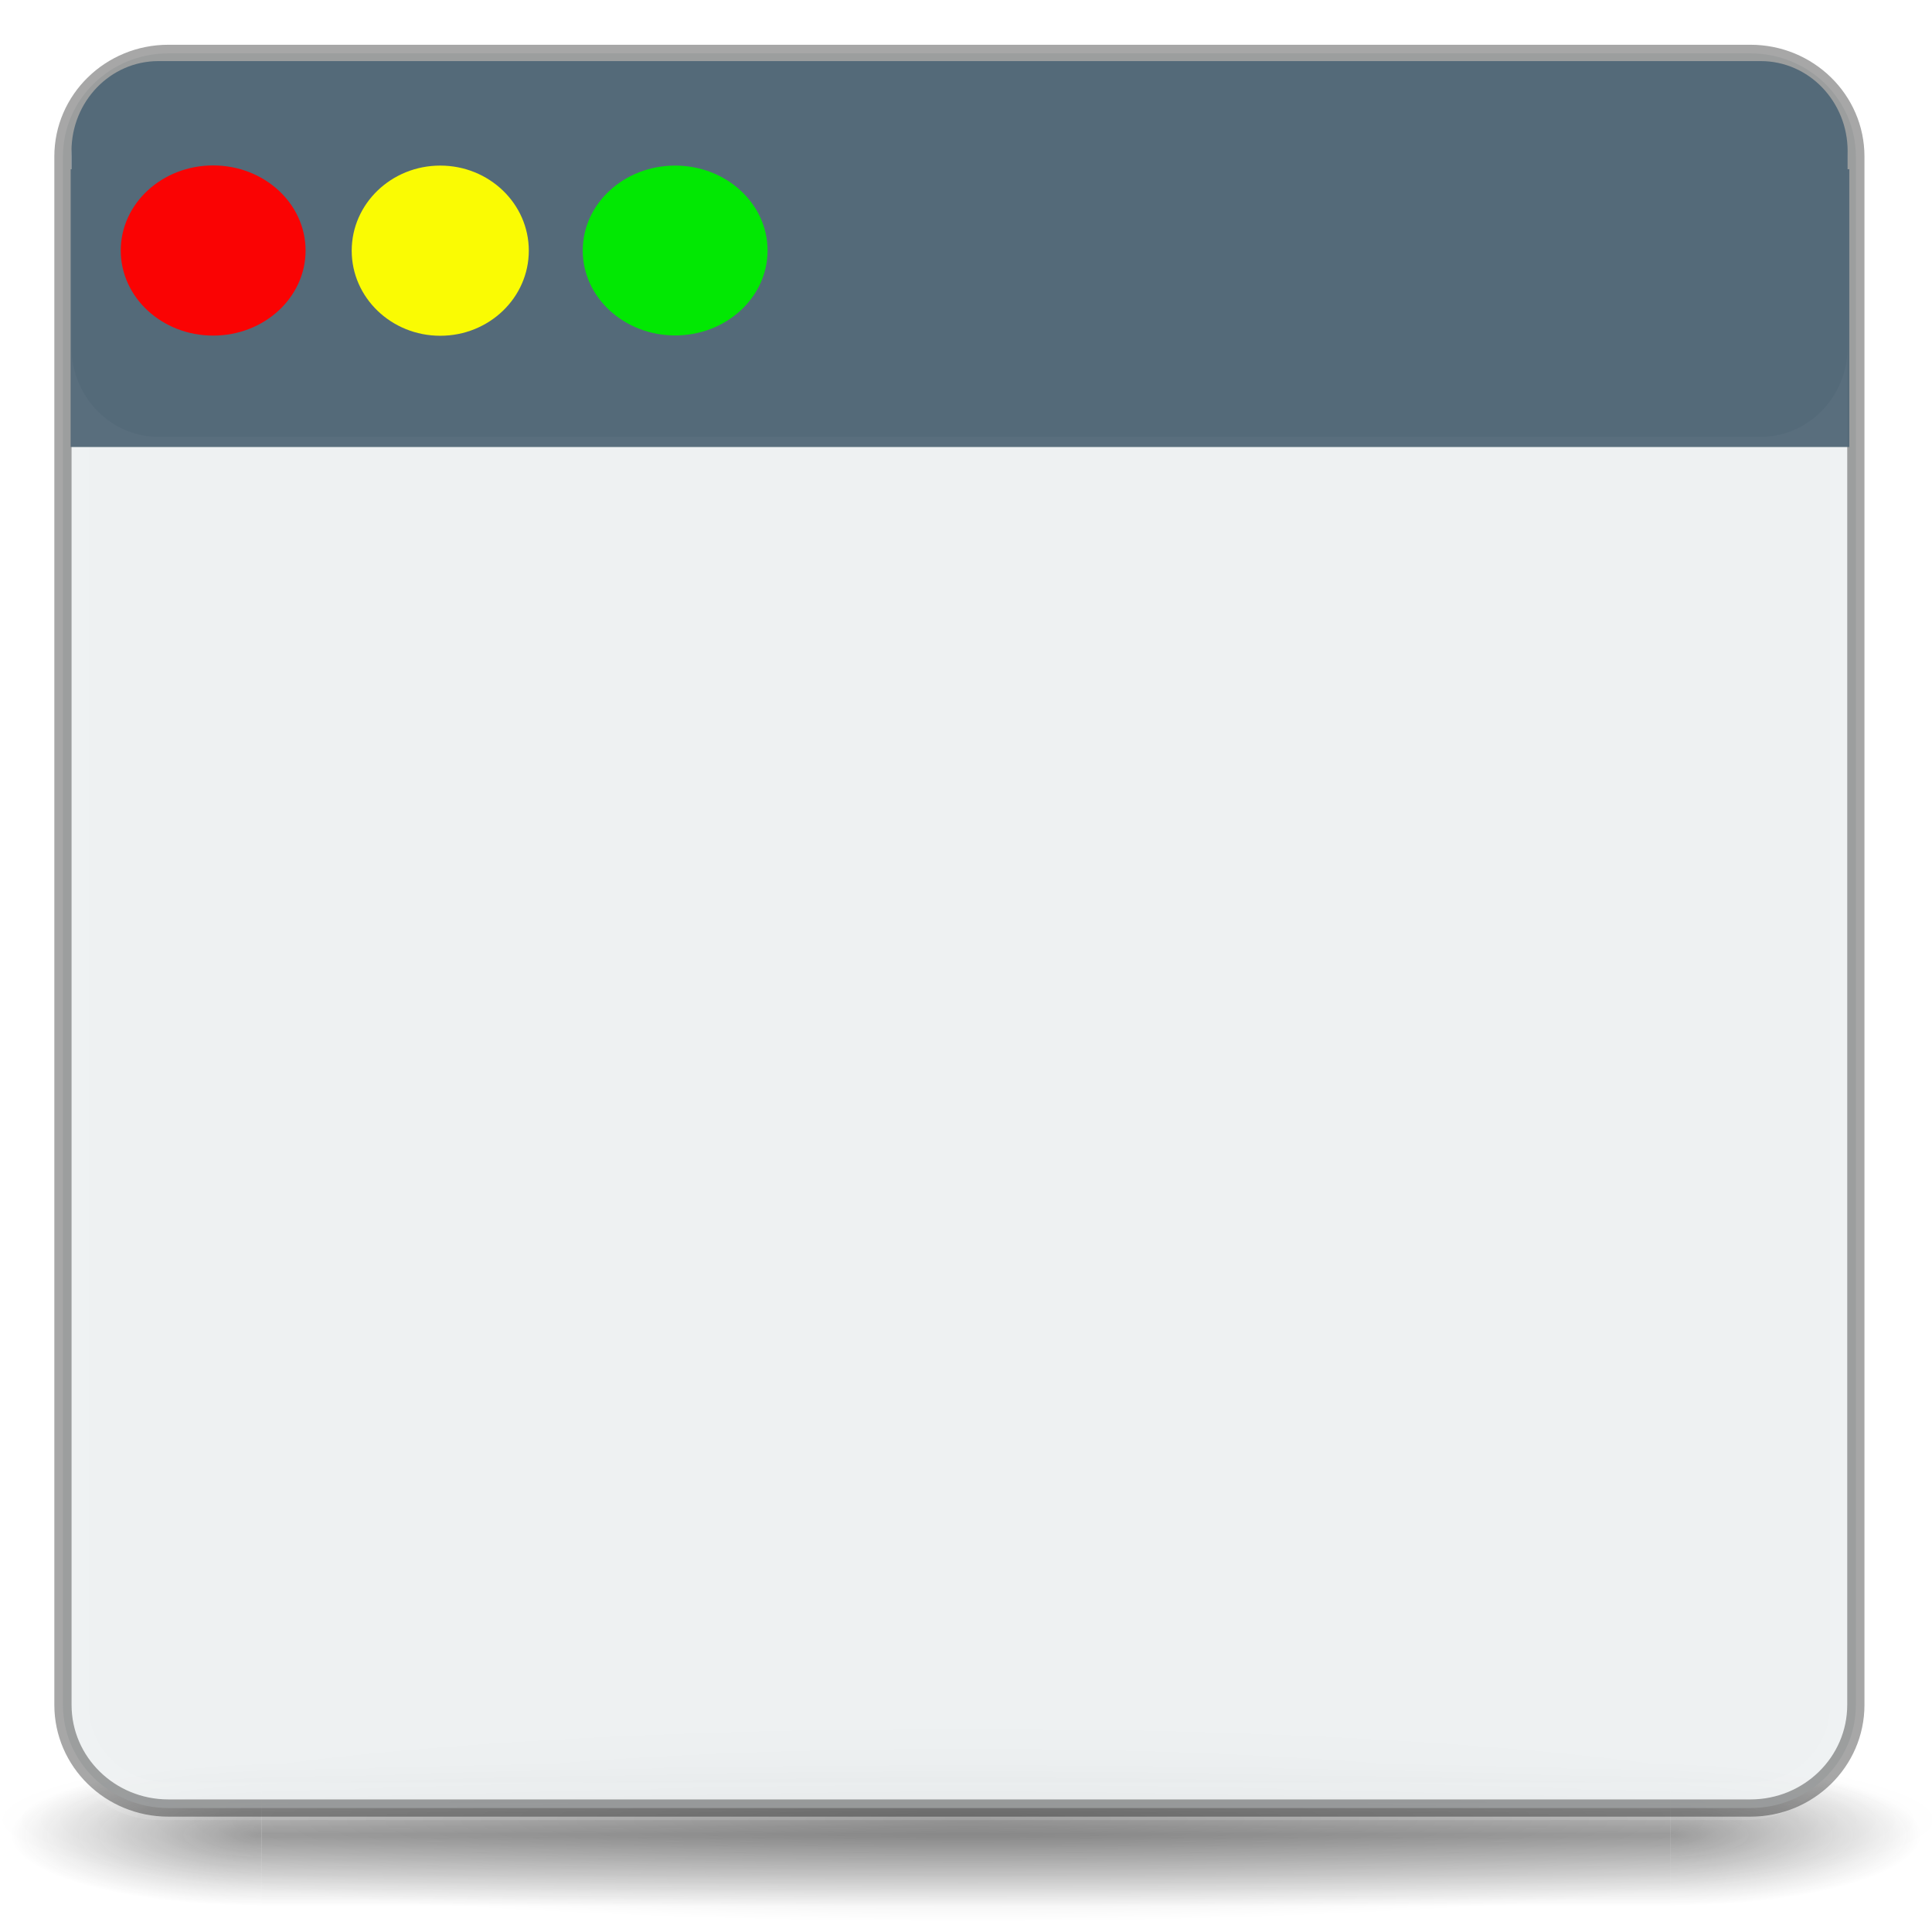
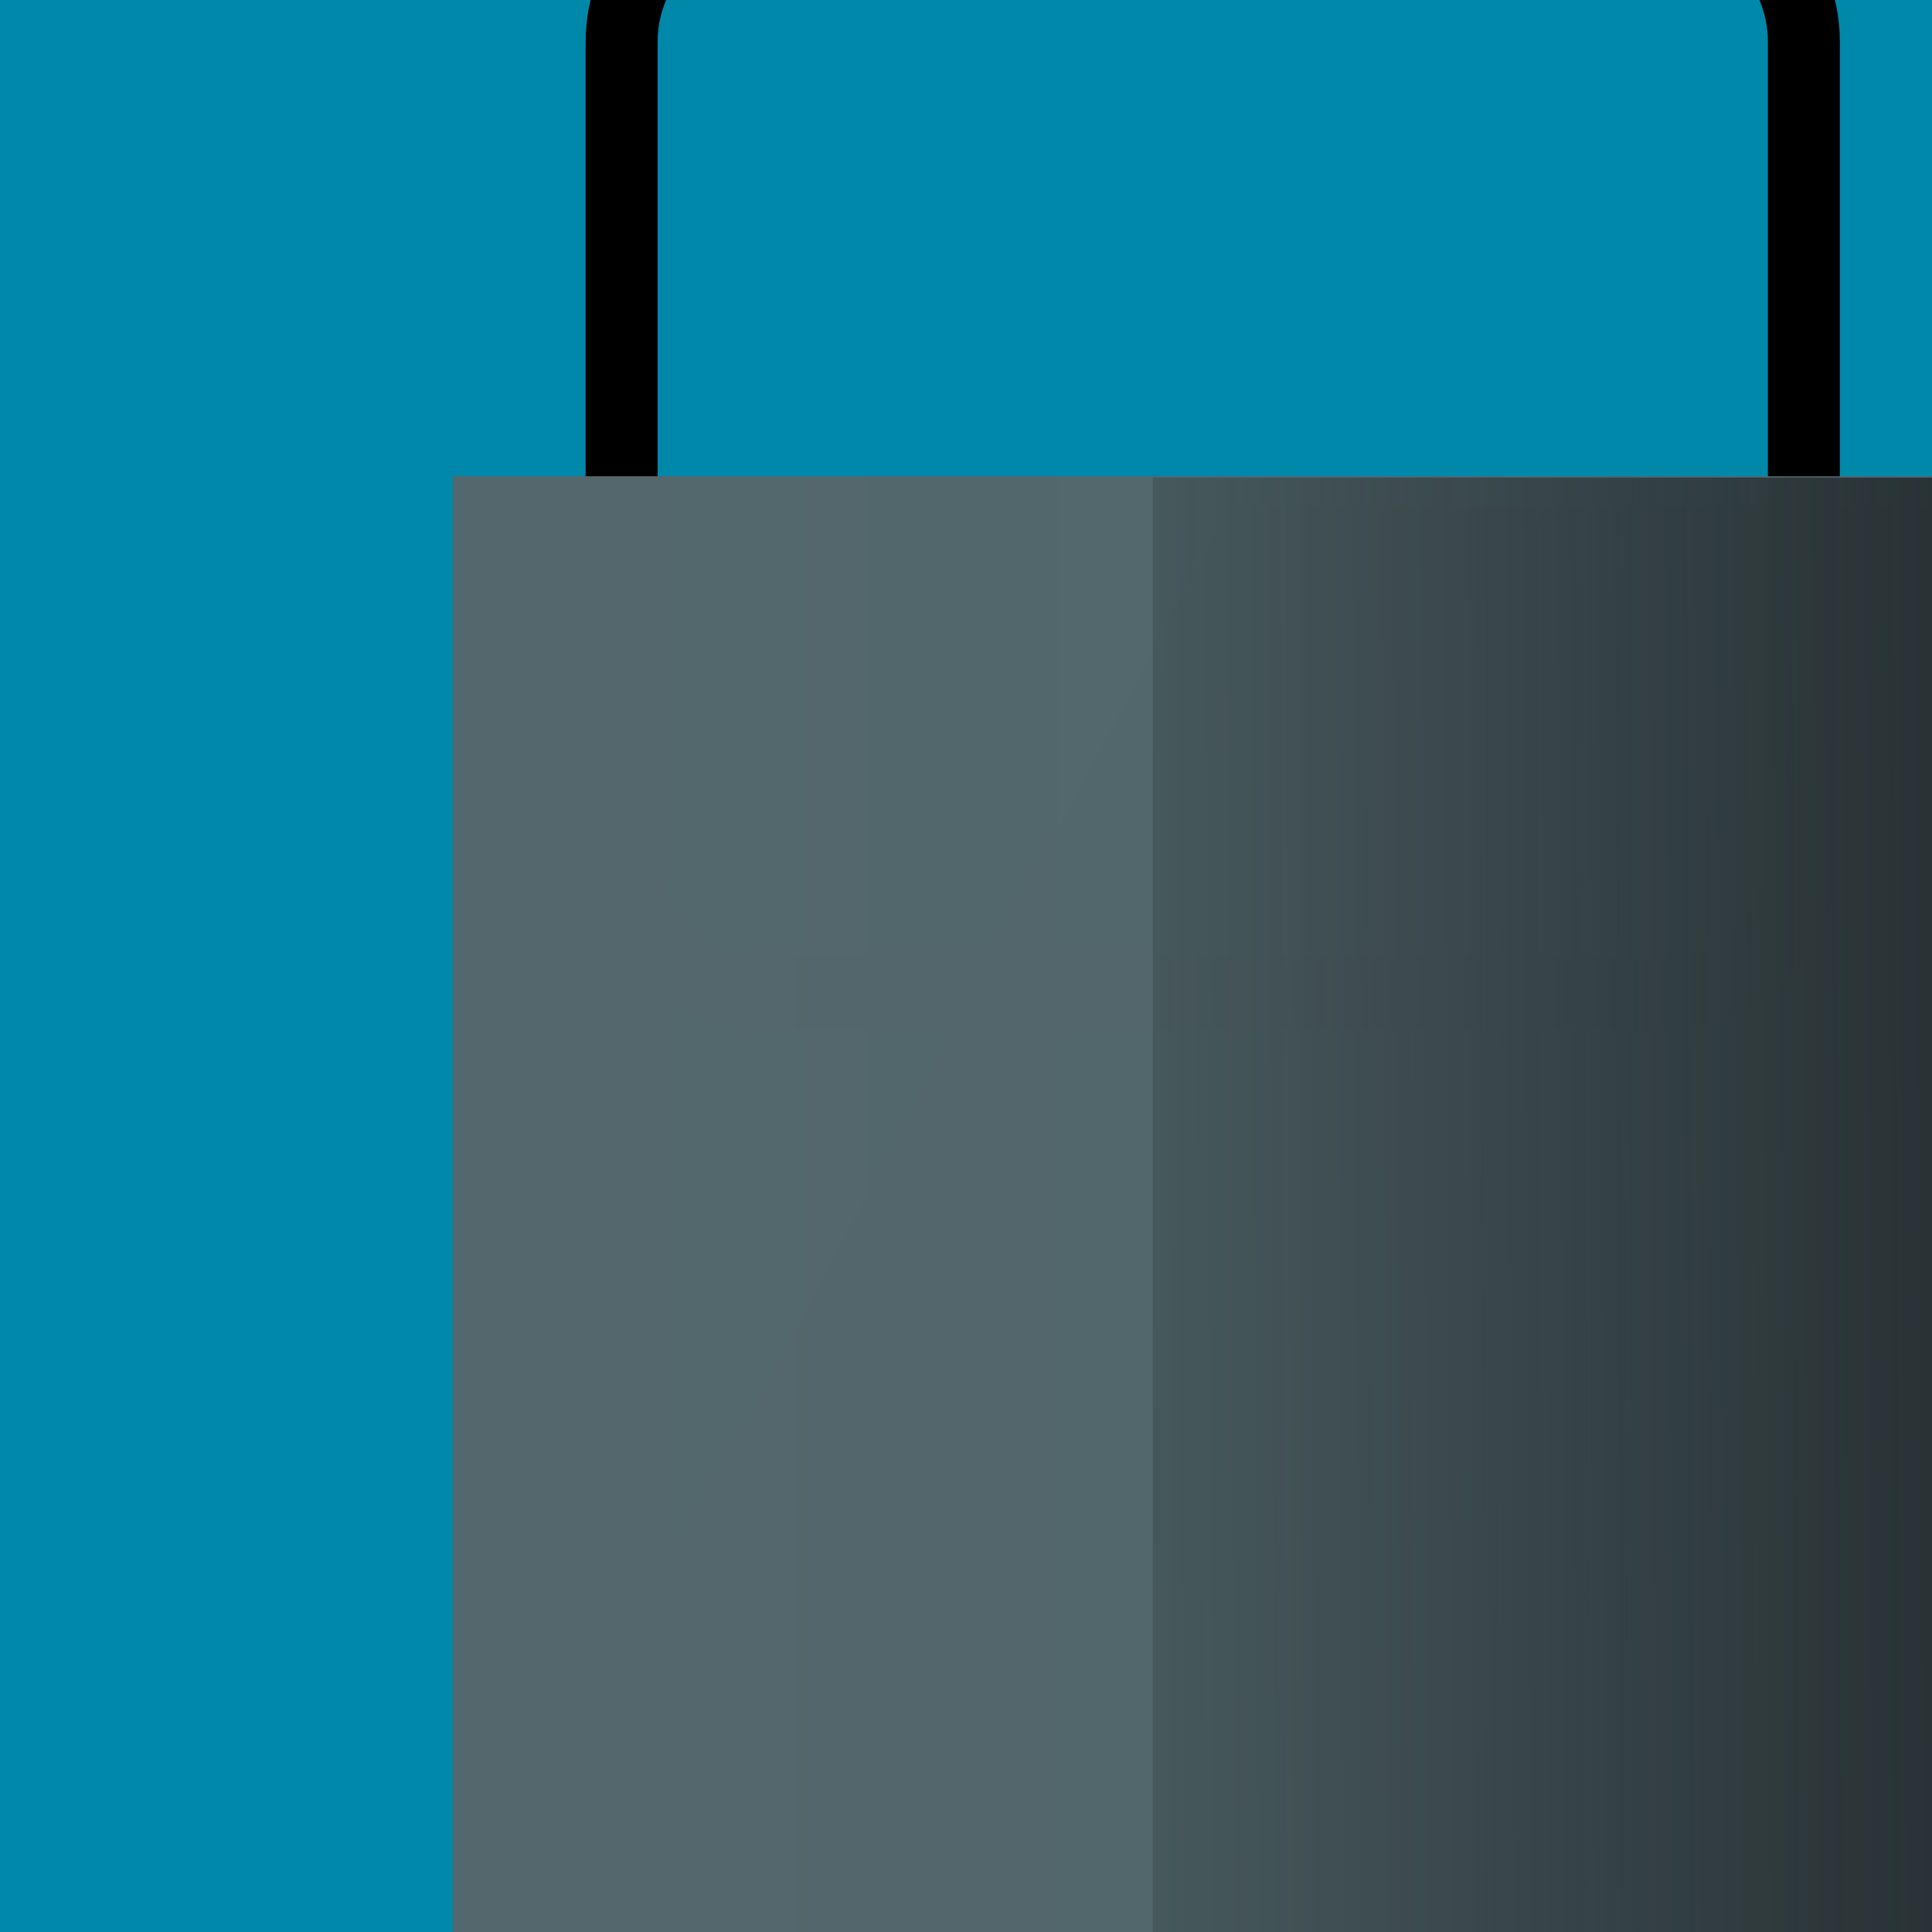
- <svg xmlns="http://www.w3.org/2000/svg" xmlns:xlink="http://www.w3.org/1999/xlink" version="1.1" width="24" height="24" id="svg3816">
-   <defs id="defs3818">
-     <linearGradient id="linearGradient4482">
-       <stop offset="0" style="stop-color:#ffffff;stop-opacity:1" id="stop4484" />
-       <stop offset="0" style="stop-color:#ffffff;stop-opacity:0.235" id="stop4486" />
-       <stop offset="1" style="stop-color:#ffffff;stop-opacity:0.157" id="stop4488" />
-       <stop offset="1" style="stop-color:#ffffff;stop-opacity:0.392" id="stop4490" />
+ <svg xmlns="http://www.w3.org/2000/svg" xmlns:xlink="http://www.w3.org/1999/xlink" width="16px" height="16px" viewBox="0 0 16 16" version="1.1" id="SVGRoot">
+   <defs id="defs3729">
+     <linearGradient id="linearGradient853">
+       <stop style="stop-color:#1c2224;stop-opacity:1;" offset="0" id="stop849" />
+       <stop style="stop-color:#1c2224;stop-opacity:0;" offset="1" id="stop851" />
    </linearGradient>
-     <linearGradient xlink:href="#linearGradient4482" id="linearGradient3297" gradientUnits="userSpaceOnUse" gradientTransform="matrix(0.4864865,0,0,0.3783784,-1.175671,5.418921)" x1="22.972" y1="-3.75" x2="22.972" y2="41.179" />
-     <linearGradient xlink:href="#linearGradient4337" id="linearGradient3300" gradientUnits="userSpaceOnUse" gradientTransform="matrix(0.5714273,0,0,0.3476534,-3.214255,5.622975)" x1="25.132" y1="0.985" x2="25.132" y2="47.013" />
-     <linearGradient x1="302.857" y1="366.648" x2="302.857" y2="609.505" id="linearGradient3028" xlink:href="#linearGradient5048" gradientUnits="userSpaceOnUse" gradientTransform="matrix(0.03279364,0,0,0.01512557,-39.85255,14.28089)" />
-     <linearGradient id="linearGradient5048">
-       <stop id="stop5050" style="stop-color:#000000;stop-opacity:0" offset="0" />
-       <stop id="stop5056" style="stop-color:#000000;stop-opacity:1" offset="0.5" />
-       <stop id="stop5052" style="stop-color:#000000;stop-opacity:0" offset="1" />
+     <linearGradient id="linearGradient831">
+       <stop style="stop-color:#53676c;stop-opacity:1;" offset="0" id="stop827" />
+       <stop style="stop-color:#53676c;stop-opacity:0.966" offset="1" id="stop829" />
    </linearGradient>
-     <radialGradient cx="605.714" cy="486.648" r="117.143" fx="605.714" fy="486.648" id="radialGradient3030" xlink:href="#linearGradient5060" gradientUnits="userSpaceOnUse" gradientTransform="matrix(0.03279364,0,0,0.01512557,-43.8461,14.28089)" />
-     <linearGradient id="linearGradient5060">
-       <stop id="stop5062" style="stop-color:#000000;stop-opacity:1" offset="0" />
-       <stop id="stop5064" style="stop-color:#000000;stop-opacity:0" offset="1" />
-     </linearGradient>
-     <radialGradient cx="605.714" cy="486.648" r="117.143" fx="605.714" fy="486.648" id="radialGradient3032" xlink:href="#linearGradient5060" gradientUnits="userSpaceOnUse" gradientTransform="matrix(-0.03279364,0,0,0.01512557,-16.15389,14.28089)" />
-     <linearGradient x1="17.231" y1="-2.101" x2="26.445" y2="55.173" id="linearGradient3192-0-3" xlink:href="#linearGradient5736" gradientUnits="userSpaceOnUse" gradientTransform="matrix(0.5531492,0.1475584,-0.08960859,0.3329608,3.512713,-0.5401365)" />
-     <linearGradient id="linearGradient5736">
-       <stop id="stop5738" style="stop-color:#586e75;stop-opacity:1" offset="0" />
-       <stop id="stop5740" style="stop-color:#073642;stop-opacity:1" offset="1" />
-     </linearGradient>
-     <linearGradient id="linearGradient4337">
-       <stop id="stop4339" style="stop-color:#fdf6e3;stop-opacity:1" offset="0" />
-       <stop id="stop4341" style="stop-color:#eee8d5;stop-opacity:1" offset="1" />
-     </linearGradient>
-     <linearGradient y2="47.013" x2="25.132" y1="0.985" x1="25.132" gradientTransform="matrix(0.562746,-0.0992273,0.06036938,0.3423718,-25.06601,7.840257)" gradientUnits="userSpaceOnUse" id="linearGradient4528" xlink:href="#linearGradient5736" />
-     <linearGradient y2="41.179" x2="22.972" y1="-3.75" x1="22.972" gradientTransform="matrix(0.4790957,-0.08447749,0.06570472,0.37263,-23.05898,7.290673)" gradientUnits="userSpaceOnUse" id="linearGradient4532" xlink:href="#linearGradient4482" />
-     <radialGradient gradientTransform="matrix(0.09356139,0,0,0.0295313,1.745138,17.23093)" gradientUnits="userSpaceOnUse" xlink:href="#linearGradient3820-7-2-1" id="radialGradient3025-3" fy="186.171" fx="99.157" r="62.769" cy="186.171" cx="99.157" />
-     <linearGradient id="linearGradient3820-7-2-1">
-       <stop offset="0" style="stop-color:#3d3d3d;stop-opacity:1" id="stop3822-2-6-3" />
-       <stop offset="0.5" style="stop-color:#686868;stop-opacity:0.498" id="stop3864-8-7-7" />
-       <stop offset="1" style="stop-color:#686868;stop-opacity:0" id="stop3824-1-2-5" />
-     </linearGradient>
-     <linearGradient gradientTransform="matrix(0.3986866,0,0,0.4000435,-17.42224,4.983028)" gradientUnits="userSpaceOnUse" xlink:href="#linearGradient4011" id="linearGradient3019-3" y2="44.341" x2="71.204" y1="6.238" x1="71.204" />
-     <linearGradient id="linearGradient4011">
-       <stop offset="0" style="stop-color:#ffffff;stop-opacity:1" id="stop4013" />
-       <stop offset="0.508" style="stop-color:#ffffff;stop-opacity:0.235" id="stop4015" />
-       <stop offset="0.835" style="stop-color:#ffffff;stop-opacity:0.157" id="stop4017" />
-       <stop offset="1" style="stop-color:#ffffff;stop-opacity:0.392" id="stop4019" />
-     </linearGradient>
-     <linearGradient x1="167.983" y1="6.833" x2="167.983" y2="61.692" id="linearGradient3012-1" xlink:href="#linearGradient5803-2-1" gradientUnits="userSpaceOnUse" gradientTransform="matrix(0.2688943,0,0,0.2698095,-32.20724,6.167685)" />
-     <linearGradient id="linearGradient5803-2-1">
-       <stop id="stop5805-1-6" style="stop-color:#fff5ef;stop-opacity:1" offset="0" />
-       <stop id="stop5807-6-6" style="stop-color:#fef8dd;stop-opacity:1" offset="1" />
-     </linearGradient>
-     <radialGradient gradientTransform="matrix(0.3427565,0,0,0.03588736,13.40489,19.2529)" gradientUnits="userSpaceOnUse" xlink:href="#linearGradient5060" id="radialGradient4111" fy="93.468" fx="-4.029" r="35.338" cy="93.468" cx="-4.029" />
-     <radialGradient gradientTransform="matrix(2.003784,0,0,1.4,27.98813,-17.4)" gradientUnits="userSpaceOnUse" xlink:href="#linearGradient3688-166-749-5" id="radialGradient4093" fy="43.5" fx="4.993" r="2.5" cy="43.5" cx="4.993" />
-     <linearGradient id="linearGradient3688-166-749-5">
-       <stop offset="0" style="stop-color:#181818;stop-opacity:1" id="stop2883-0" />
-       <stop offset="1" style="stop-color:#181818;stop-opacity:0" id="stop2885-5" />
-     </linearGradient>
-     <radialGradient gradientTransform="matrix(2.003784,0,0,1.4,-20.01187,-104.4)" gradientUnits="userSpaceOnUse" xlink:href="#linearGradient3688-166-749-5" id="radialGradient4095" fy="43.5" fx="4.993" r="2.5" cy="43.5" cx="4.993" />
-     <linearGradient gradientUnits="userSpaceOnUse" xlink:href="#linearGradient3702-501-757-0" id="linearGradient4097" y2="39.999" x2="25.058" y1="47.028" x1="25.058" />
-     <linearGradient id="linearGradient3702-501-757-0">
-       <stop offset="0" style="stop-color:#181818;stop-opacity:0" id="stop2895-0" />
-       <stop offset="0.5" style="stop-color:#181818;stop-opacity:1" id="stop2897-2" />
-       <stop offset="1" style="stop-color:#181818;stop-opacity:0" id="stop2899-6" />
-     </linearGradient>
-     <linearGradient gradientTransform="matrix(0.5916838,0,0,0.5769703,-2.367238,-2.01971)" gradientUnits="userSpaceOnUse" xlink:href="#linearGradient3924" id="linearGradient4136" y2="43" x2="24" y1="5" x1="24" />
-     <linearGradient id="linearGradient3924">
-       <stop offset="0" style="stop-color:#ffffff;stop-opacity:1" id="stop3926" />
-       <stop offset="0.063" style="stop-color:#ffffff;stop-opacity:0.235" id="stop3928" />
-       <stop offset="0.951" style="stop-color:#ffffff;stop-opacity:0.157" id="stop3930" />
-       <stop offset="1" style="stop-color:#ffffff;stop-opacity:0.392" id="stop3932" />
-     </linearGradient>
-     <linearGradient gradientTransform="matrix(0.5902688,0,0,0.5776736,-2.248085,-2.302229)" gradientUnits="userSpaceOnUse" xlink:href="#linearGradient3924" id="linearGradient4136-3" y2="43" x2="24" y1="5" x1="24" />
+     <linearGradient xlink:href="#linearGradient831" id="linearGradient833" x1="10.317" y1="-2.207" x2="34.503" y2="-2.207" gradientUnits="userSpaceOnUse" spreadMethod="pad" gradientTransform="matrix(0.5918231,0,0,0.6000976,-1.470689,9.162212)" />
+     <linearGradient xlink:href="#linearGradient853" id="linearGradient855" x1="34.46" y1="-1.504" x2="16.045" y2="-1.413" gradientUnits="userSpaceOnUse" gradientTransform="matrix(0.6516645,0,0,0.6000976,-3.535419,9.162212)" />
+     <linearGradient xlink:href="#linearGradient853" id="linearGradient2055" x1="-2.063" y1="17.354" x2="49.766" y2="17.354" gradientUnits="userSpaceOnUse" />
+     <filter style="color-interpolation-filters:sRGB" id="filter2385" x="-0.061" width="1.121" y="-1.914" height="4.828">
+       <feGaussianBlur stdDeviation="1.209" id="feGaussianBlur2387" />
+     </filter>
  </defs>
-   <path d="m 24.136,22.607 a 12.112,1.268 0 0 1 -24.225,0 12.112,1.268 0 1 1 24.225,0 z" id="path3041" style="color:#000000;display:inline;overflow:visible;visibility:visible;opacity:0.2;fill:url(#radialGradient4111);fill-opacity:1;fill-rule:nonzero;stroke:none;stroke-width:1;marker:none;enable-background:accumulate" />
-   <g transform="matrix(0.5935628,0,0,0.1955836,-2.245875,14.48175)" id="g2036" style="display:inline">
-     <g transform="matrix(1.052632,0,0,1.285713,-1.263158,-13.42854)" id="g3712" style="opacity:0.4">
-       <rect width="5" height="7" x="38" y="40" id="rect2801" style="fill:url(#radialGradient4093);fill-opacity:1;stroke:none" />
-       <rect width="5" height="7" x="-10" y="-47" transform="scale(-1,-1)" id="rect3696" style="fill:url(#radialGradient4095);fill-opacity:1;stroke:none" />
-       <rect width="28" height="7" x="10" y="40" id="rect3700" style="fill:url(#linearGradient4097);fill-opacity:1;stroke:none" />
-     </g>
+   <g id="layer1">
+     <path id="rect2099" style="opacity:0.417;fill:#53676c;fill-opacity:1;stroke-width:0.653;filter:url(#filter2385)" d="m 4.176,18.059 c -2.881,0 -5.201,0.34 -5.201,0.76 0,0.42 2.32,0.758 5.201,0.758 H 41.605 c 2.881,0 5.201,-0.338 5.201,-0.758 0,-0.42 -2.32,-0.76 -5.201,-0.76 z" transform="matrix(0.5138513,0,0,0.4524284,-1.551097,12.05301)" />
+     <path id="rect3747" style="fill:#0088aa;stroke:#00536d;stroke-width:0.219;stroke-miterlimit:4;stroke-dasharray:none;stroke-opacity:1" d="m -1.567,-3.797 c -0.285,0 -0.514,0.224 -0.514,0.502 V 19.477 c 0,0.278 0.229,0.502 0.514,0.502 h 23.637 c 0.285,0 0.514,-0.224 0.514,-0.502 V -3.295 c 0,-0.278 -0.229,-0.502 -0.514,-0.502 z" />
+     <path id="path4601" style="opacity:0.678;fill:#000000;fill-opacity:1;stroke:#000000;stroke-width:1.619;stroke-linecap:butt;stroke-linejoin:miter;stroke-miterlimit:4;stroke-dasharray:none;stroke-opacity:1" d="M 10.664,5.001 4.976,15.841 9.767,19.208 H 21.7 V 9.02 L 16.012,5.001 Z" />
+     <rect id="rect822" width="9.791" height="9.065" x="5.148" y="-0.837" style="fill:none;stroke:#000000;stroke-width:0.596;stroke-opacity:1" rx="1.184" ry="1.184" />
+     <rect style="fill:url(#linearGradient833);fill-opacity:1;stroke-width:1.762" id="rect3755" width="12.428" height="12.257" x="3.75" y="3.944" />
+     <rect style="fill:url(#linearGradient855);fill-opacity:1;stroke-width:1.735" id="rect3757" width="6.632" height="12.246" x="9.547" y="3.955" />
+     <rect style="opacity:0.302;fill:#1c2224;fill-opacity:1;stroke:none;stroke-opacity:1" id="rect2085" width="0.258" height="0.645" x="-20.242" y="-18.037" rx="1.5" />
  </g>
-   <rect width="21.892" height="21.348" rx="1.084" ry="1.057" x="0.887" y="1.154" id="rect6741-7" style="opacity:0.3;fill:none;stroke:url(#linearGradient4136);stroke-width:0.214;stroke-linecap:round;stroke-linejoin:round;stroke-miterlimit:4;stroke-dasharray:none;stroke-dashoffset:0;stroke-opacity:1" />
-   <rect width="22.272" height="21.797" rx="1.309" ry="1.281" x="0.782" y="0.663" id="rect5505-21-3-5" style="color:#000000;display:inline;overflow:visible;visibility:visible;opacity:0.9;fill:#ecf0f1;fill-opacity:1;fill-rule:nonzero;stroke:none;stroke-width:1;marker:none;enable-background:accumulate" />
-   <rect width="21.84" height="21.374" rx="1.081" ry="1.058" x="0.998" y="0.875" id="rect6741-7-6" style="opacity:0.3;fill:none;stroke:url(#linearGradient4136-3);stroke-width:0.214;stroke-linecap:round;stroke-linejoin:round;stroke-miterlimit:4;stroke-dasharray:none;stroke-dashoffset:0;stroke-opacity:1" />
-   <rect width="22.272" height="21.797" rx="1.309" ry="1.281" x="0.782" y="0.663" id="rect5505-21-3-1-2" style="color:#000000;display:inline;overflow:visible;visibility:visible;opacity:0.7;fill:none;stroke:#000000;stroke-width:0.214;stroke-linecap:round;stroke-linejoin:round;stroke-miterlimit:4;stroke-dasharray:none;stroke-dashoffset:0;stroke-opacity:0.496;marker:none;enable-background:accumulate" />
-   <rect width="22.064" height="4.667" rx="1.079" ry="1.119" x="0.888" y="0.759" id="rect5505-21-3-5-3" style="color:#000000;display:inline;overflow:visible;visibility:visible;opacity:1;fill:#546a79;fill-opacity:1;fill-rule:nonzero;stroke:none;stroke-width:1;marker:none;enable-background:accumulate" />
-   <rect style="opacity:0.97;fill:#546a79;fill-opacity:1;fill-rule:nonzero;stroke:none;stroke-width:1.712;stroke-miterlimit:4;stroke-dasharray:none;stroke-opacity:0.496" id="rect4199" width="22.095" height="3.451" x="0.878" y="2.102" rx="0" ry="0" />
-   <ellipse style="opacity:0.97;fill:#ff0000;fill-opacity:1;fill-rule:nonzero;stroke:none;stroke-width:1.712;stroke-miterlimit:4;stroke-dasharray:none;stroke-opacity:0.496" id="path4203" cx="2.648" cy="3.112" rx="1.148" ry="1.057" />
-   <ellipse style="opacity:0.97;fill:#ffff00;fill-opacity:1;fill-rule:nonzero;stroke:none;stroke-width:1.712;stroke-miterlimit:4;stroke-dasharray:none;stroke-opacity:0.496" id="path4207" cx="5.469" cy="3.114" rx="1.1" ry="1.057" />
-   <ellipse style="opacity:0.97;fill:#00eb00;fill-opacity:1;fill-rule:nonzero;stroke:none;stroke-width:1.712;stroke-miterlimit:4;stroke-dasharray:none;stroke-opacity:0.496" id="path4209" cx="8.387" cy="3.112" rx="1.148" ry="1.055" />
</svg>
